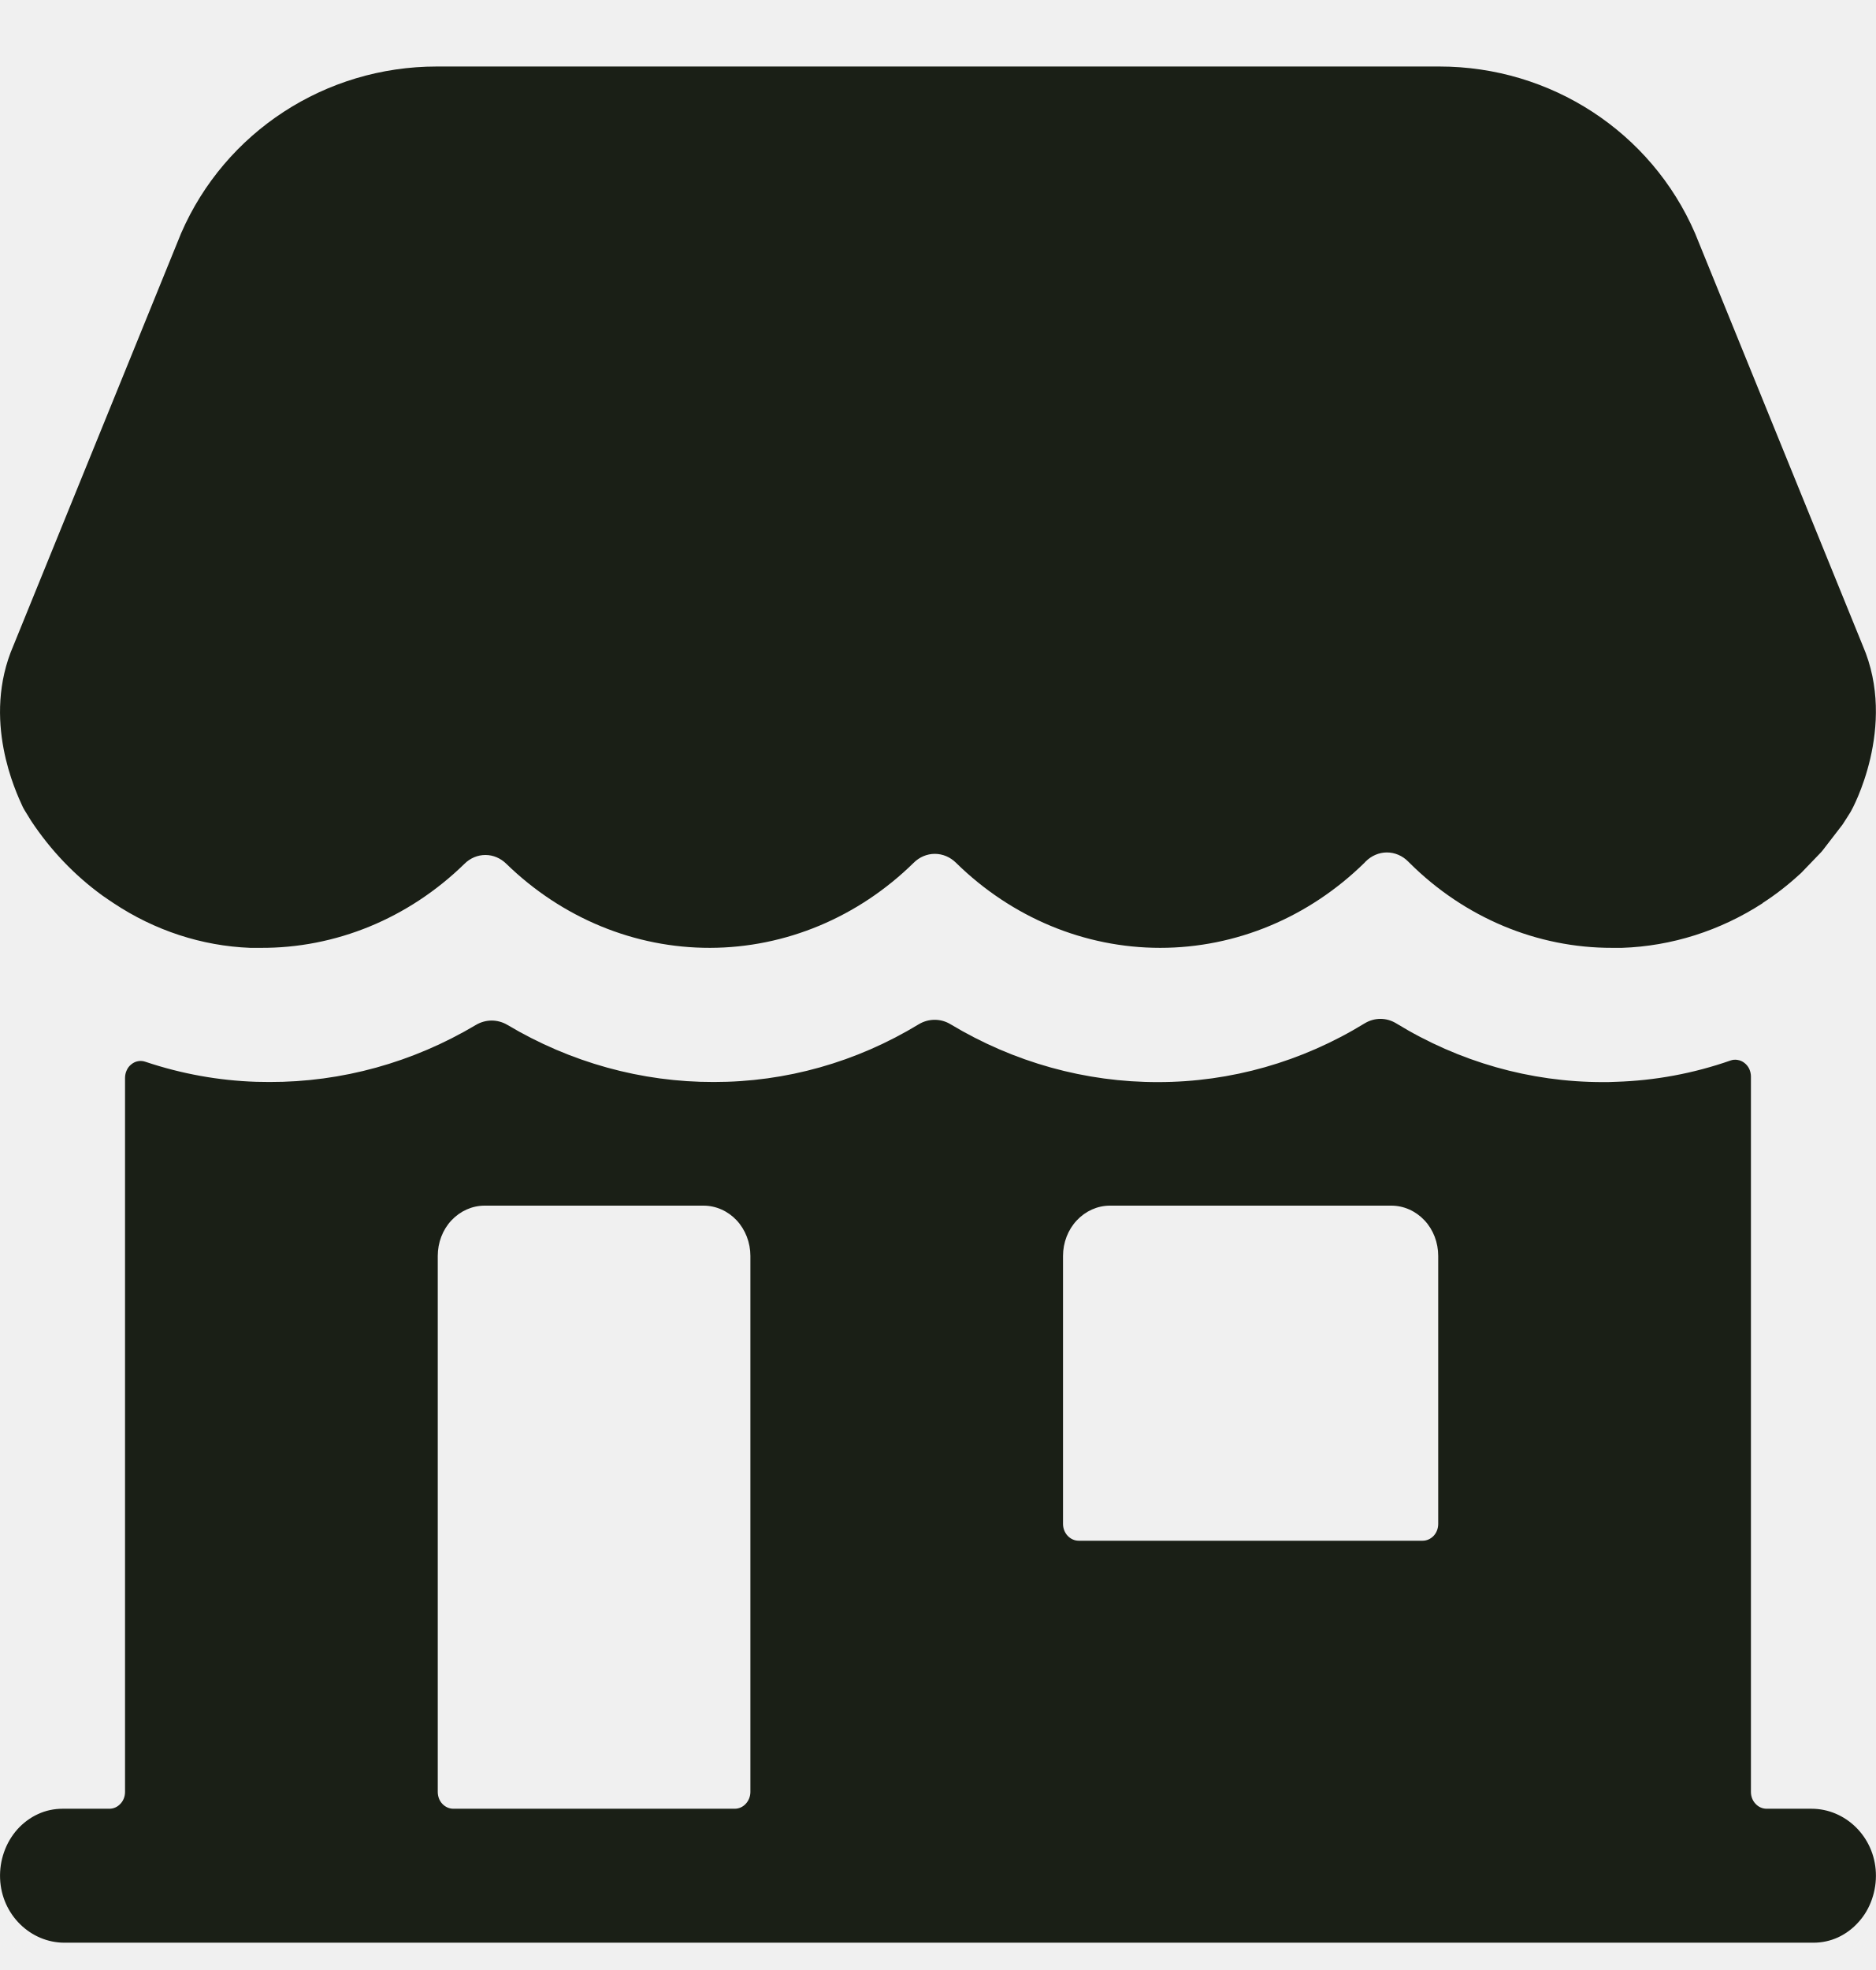
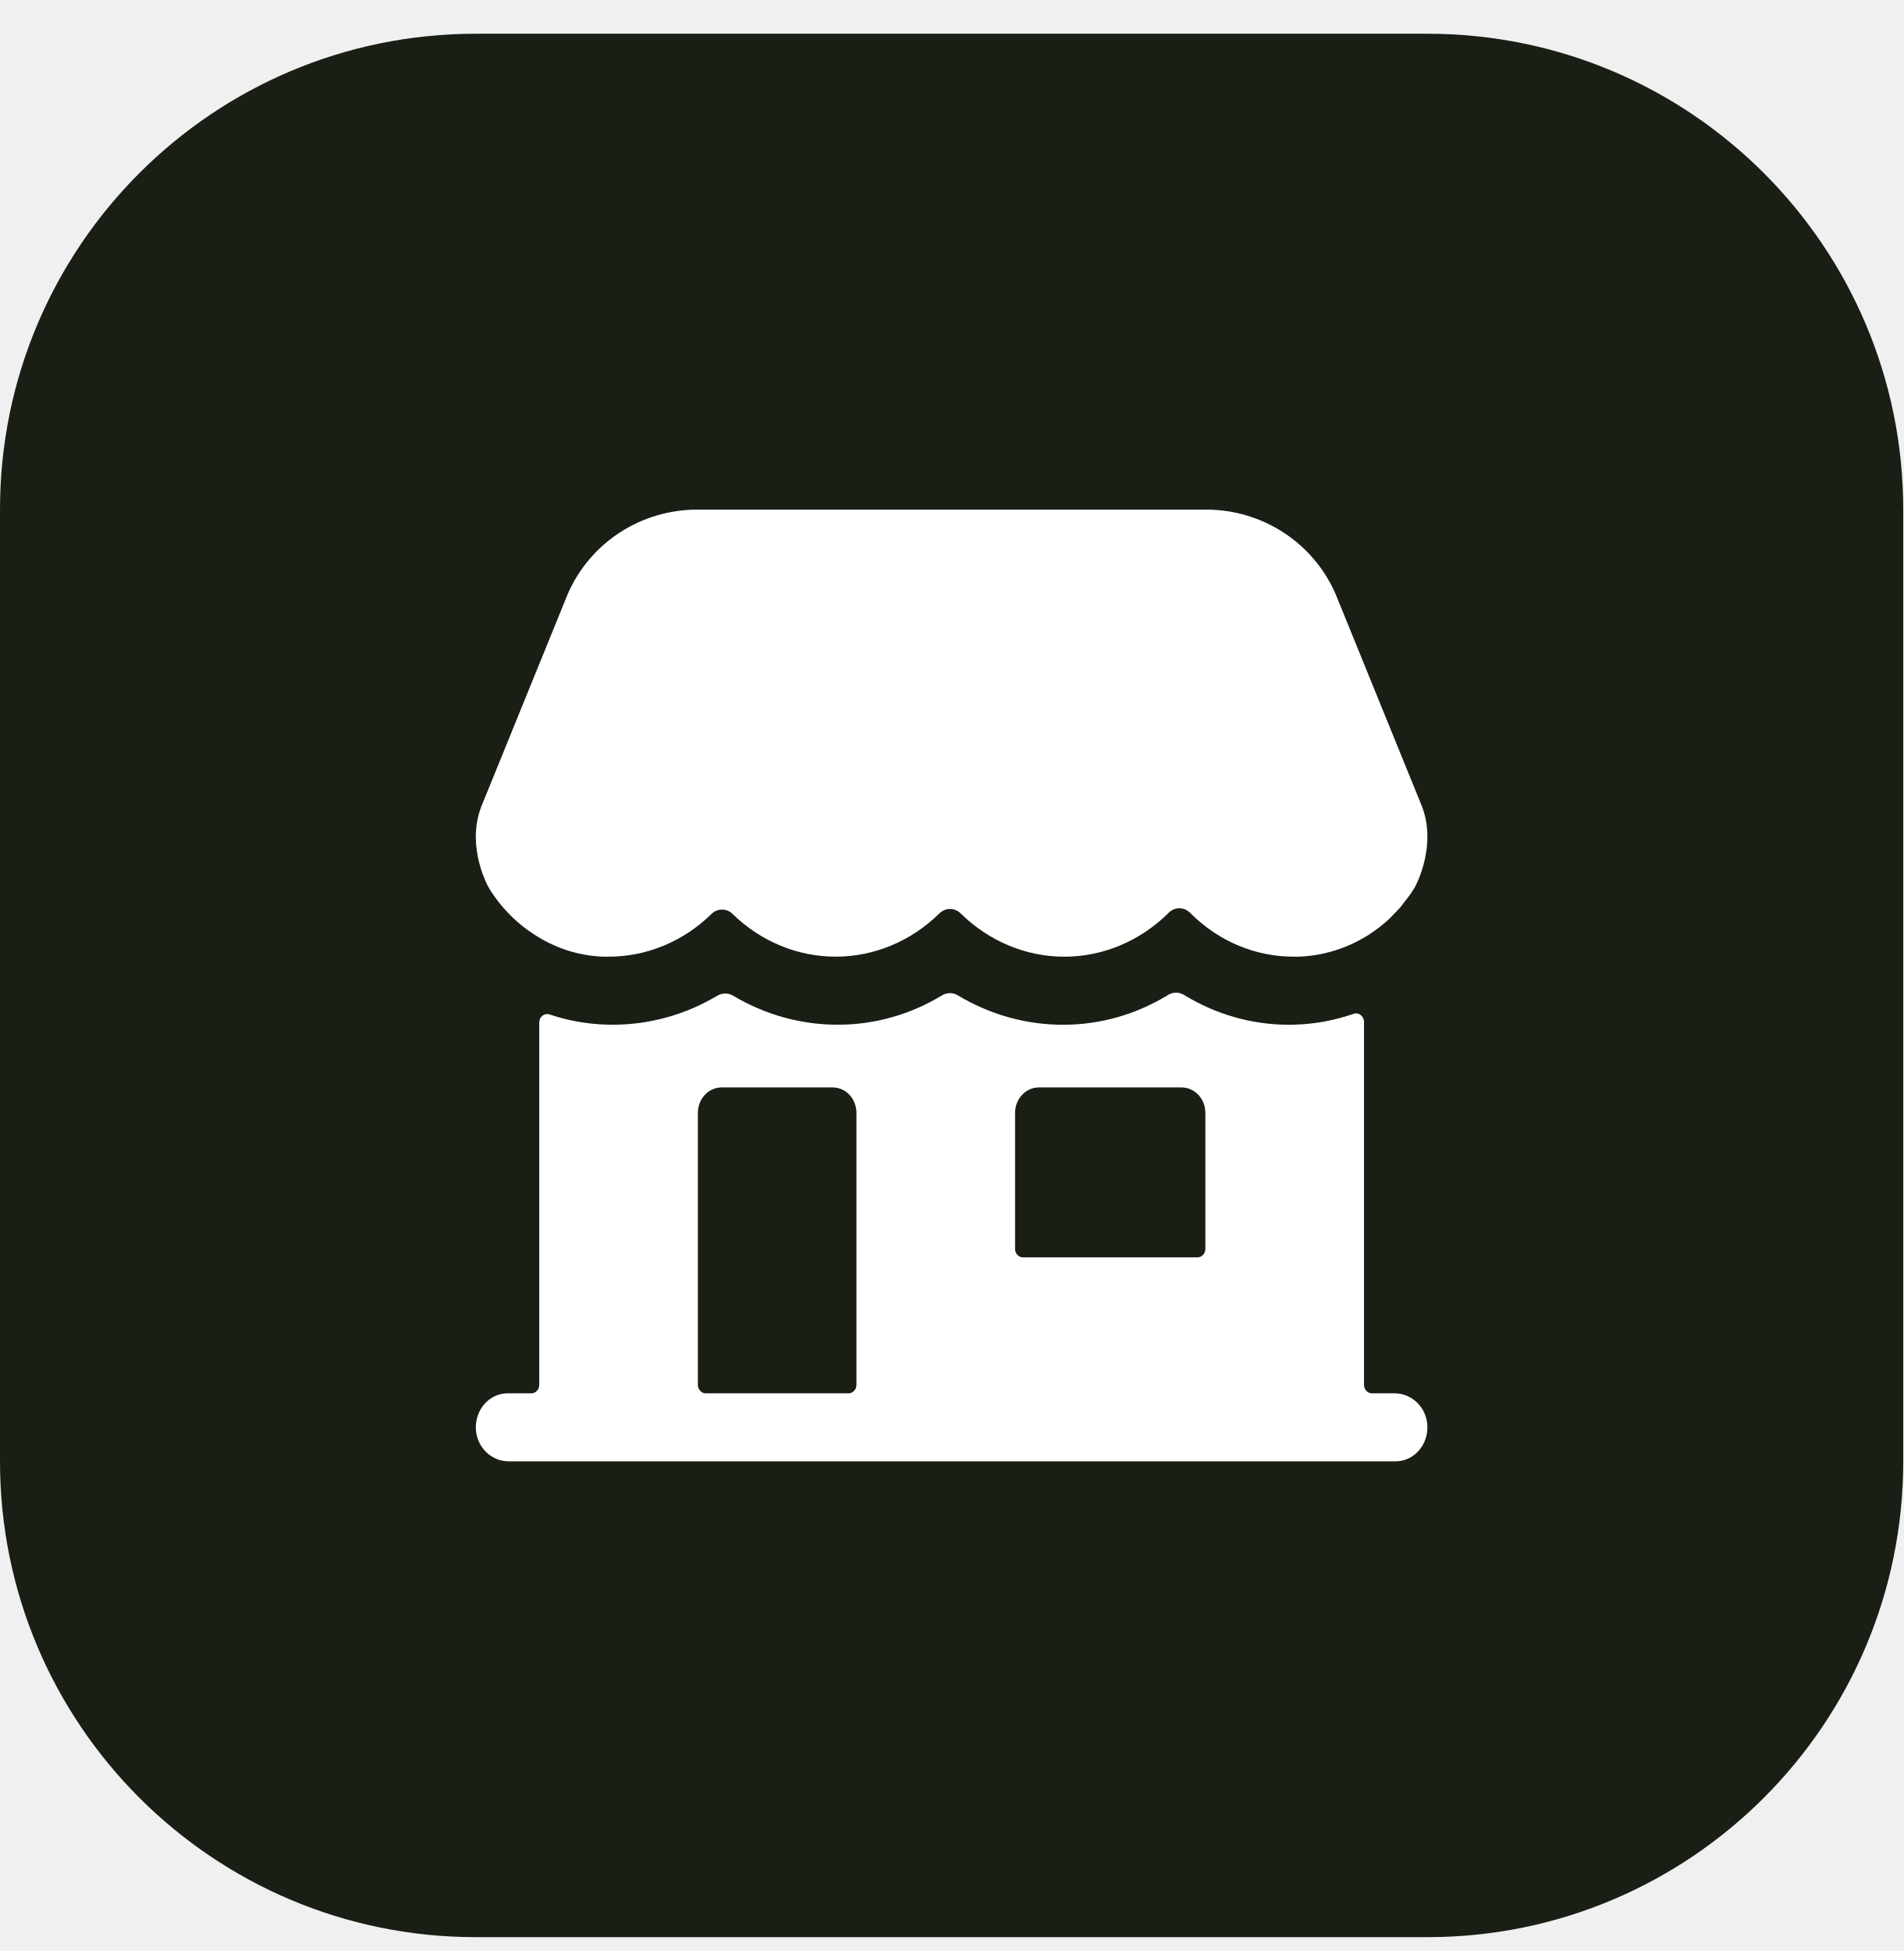
- <svg xmlns="http://www.w3.org/2000/svg" width="20" height="21" viewBox="0 0 20 21" fill="none">
-   <path d="M0.667 19.281H1.167C1.211 19.281 1.253 19.262 1.284 19.228C1.316 19.195 1.333 19.149 1.333 19.102V11.491C1.333 11.463 1.339 11.434 1.351 11.409C1.362 11.383 1.38 11.361 1.401 11.345C1.422 11.328 1.447 11.316 1.473 11.312C1.5 11.307 1.526 11.31 1.552 11.319C1.934 11.447 2.331 11.519 2.732 11.532C2.781 11.532 2.827 11.534 2.873 11.534C3.644 11.536 4.402 11.326 5.075 10.925C5.126 10.895 5.184 10.879 5.242 10.879C5.3 10.879 5.358 10.895 5.409 10.925C6.082 11.326 6.84 11.536 7.61 11.534C8.377 11.535 9.13 11.323 9.796 10.918C9.848 10.887 9.906 10.871 9.965 10.871C10.024 10.871 10.082 10.887 10.133 10.918C10.81 11.325 11.573 11.537 12.348 11.535C13.12 11.535 13.878 11.32 14.547 10.91C14.599 10.878 14.658 10.861 14.717 10.861C14.777 10.861 14.835 10.878 14.887 10.91C15.557 11.32 16.315 11.535 17.086 11.535C17.131 11.535 17.177 11.535 17.226 11.532H17.229C17.644 11.519 18.054 11.443 18.449 11.305C18.474 11.296 18.5 11.294 18.526 11.299C18.552 11.303 18.577 11.314 18.598 11.331C18.619 11.347 18.637 11.369 18.649 11.394C18.66 11.419 18.667 11.447 18.667 11.475V19.102C18.667 19.149 18.684 19.195 18.716 19.228C18.747 19.262 18.789 19.281 18.834 19.281H19.313C19.673 19.281 19.983 19.577 19.999 19.963C20.003 20.059 19.989 20.155 19.957 20.246C19.926 20.336 19.878 20.419 19.815 20.488C19.753 20.558 19.678 20.614 19.596 20.652C19.513 20.69 19.424 20.709 19.334 20.709H0.687C0.327 20.709 0.017 20.413 0.001 20.027C-0.003 19.931 0.011 19.834 0.043 19.744C0.074 19.654 0.123 19.571 0.185 19.501C0.247 19.432 0.322 19.376 0.405 19.338C0.487 19.3 0.577 19.281 0.667 19.281ZM11.333 16.245C11.333 16.292 11.351 16.338 11.382 16.371C11.414 16.405 11.456 16.424 11.5 16.424H15.167C15.211 16.424 15.253 16.405 15.285 16.371C15.316 16.338 15.333 16.292 15.333 16.245V13.388C15.333 13.246 15.281 13.109 15.187 13.009C15.093 12.909 14.966 12.852 14.833 12.852H11.833C11.701 12.852 11.574 12.909 11.48 13.009C11.386 13.109 11.333 13.246 11.333 13.388V16.245ZM4.833 19.281H7.833C7.878 19.281 7.92 19.262 7.951 19.228C7.982 19.195 8 19.149 8 19.102V13.388C8 13.246 7.947 13.109 7.854 13.009C7.76 12.909 7.633 12.852 7.5 12.852H5.167C5.034 12.852 4.907 12.909 4.813 13.009C4.719 13.109 4.667 13.246 4.667 13.388V19.102C4.667 19.149 4.684 19.195 4.715 19.228C4.747 19.262 4.789 19.281 4.833 19.281ZM0.143 6.882L1.931 2.486C2.4 1.406 3.469 0.709 4.656 0.709H15.346C16.533 0.709 17.603 1.406 18.071 2.486L19.859 6.882C20.234 7.749 19.739 8.639 19.738 8.639L19.727 8.659C19.706 8.694 19.67 8.748 19.648 8.783C19.646 8.786 19.644 8.789 19.642 8.792L19.434 9.062C19.426 9.072 19.418 9.082 19.409 9.091L19.201 9.307L19.183 9.323C19.061 9.435 18.93 9.537 18.792 9.626V9.628C18.338 9.922 17.822 10.086 17.292 10.104H17.189C16.387 10.106 15.614 9.782 15.027 9.198L15.013 9.184C14.952 9.122 14.87 9.087 14.786 9.087C14.702 9.087 14.621 9.122 14.559 9.184L14.546 9.198C13.951 9.781 13.175 10.104 12.369 10.104C11.563 10.104 10.787 9.781 10.193 9.198C10.131 9.136 10.05 9.102 9.966 9.102C9.883 9.102 9.802 9.136 9.74 9.198C9.148 9.779 8.374 10.102 7.571 10.104C6.768 10.106 5.993 9.787 5.398 9.208C5.337 9.148 5.258 9.114 5.175 9.114C5.092 9.114 5.012 9.148 4.952 9.208C4.356 9.79 3.578 10.11 2.772 10.104H2.668C2.152 10.084 1.649 9.919 1.21 9.627C1.17 9.601 1.132 9.574 1.094 9.548C0.798 9.334 0.54 9.064 0.333 8.752L0.261 8.635C0.254 8.623 0.247 8.611 0.241 8.598C0.172 8.447 -0.199 7.671 0.143 6.882Z" fill="#1A1F16" />
+ <svg xmlns="http://www.w3.org/2000/svg" width="40" height="41" viewBox="0 0 40 41" fill="none">
+   <rect y="0.709" width="40" height="40" rx="10" fill="#1A1F16" />
+   <path d="M10.667 29.281H11.167C11.211 29.281 11.253 29.262 11.284 29.228C11.316 29.195 11.333 29.149 11.333 29.102V21.491C11.333 21.462 11.339 21.434 11.351 21.409C11.362 21.384 11.38 21.361 11.401 21.345C11.422 21.328 11.447 21.317 11.473 21.312C11.5 21.308 11.526 21.31 11.552 21.319C11.934 21.447 12.331 21.519 12.732 21.532C12.781 21.532 12.828 21.534 12.873 21.534C13.644 21.536 14.402 21.326 15.075 20.925C15.126 20.895 15.184 20.879 15.242 20.879C15.3 20.879 15.358 20.895 15.409 20.925C16.082 21.326 16.84 21.536 17.61 21.534C18.377 21.535 19.13 21.323 19.796 20.919C19.848 20.887 19.906 20.871 19.965 20.871C20.024 20.871 20.082 20.887 20.133 20.919C20.81 21.325 21.573 21.537 22.348 21.535C23.12 21.535 23.878 21.32 24.547 20.91C24.599 20.878 24.658 20.861 24.717 20.861C24.777 20.861 24.835 20.878 24.887 20.91C25.557 21.32 26.315 21.535 27.086 21.535C27.131 21.535 27.177 21.535 27.226 21.532H27.229C27.644 21.519 28.054 21.442 28.449 21.305C28.474 21.297 28.5 21.294 28.526 21.299C28.552 21.303 28.577 21.314 28.598 21.331C28.619 21.347 28.637 21.369 28.649 21.394C28.66 21.419 28.667 21.447 28.667 21.475V29.102C28.667 29.149 28.684 29.195 28.716 29.228C28.747 29.262 28.789 29.281 28.834 29.281H29.313C29.673 29.281 29.983 29.577 29.999 29.963C30.003 30.059 29.989 30.155 29.957 30.246C29.926 30.336 29.878 30.419 29.815 30.488C29.753 30.558 29.678 30.614 29.596 30.652C29.513 30.69 29.424 30.709 29.334 30.709H10.687C10.327 30.709 10.017 30.413 10.001 30.027C9.997 29.931 10.011 29.834 10.043 29.744C10.074 29.654 10.123 29.571 10.185 29.501C10.247 29.432 10.322 29.376 10.405 29.338C10.487 29.3 10.576 29.281 10.667 29.281V29.281ZM21.333 26.245C21.333 26.292 21.351 26.338 21.382 26.371C21.413 26.405 21.456 26.424 21.5 26.424H25.167C25.211 26.424 25.253 26.405 25.285 26.371C25.316 26.338 25.333 26.292 25.333 26.245V23.388C25.333 23.246 25.281 23.109 25.187 23.009C25.093 22.909 24.966 22.852 24.833 22.852H21.833C21.701 22.852 21.574 22.909 21.48 23.009C21.386 23.109 21.333 23.246 21.333 23.388V26.245ZM14.833 29.281H17.833C17.878 29.281 17.92 29.262 17.951 29.228C17.983 29.195 18 29.149 18 29.102V23.388C18 23.246 17.947 23.109 17.854 23.009C17.76 22.909 17.633 22.852 17.5 22.852H15.167C15.034 22.852 14.907 22.909 14.813 23.009C14.719 23.109 14.667 23.246 14.667 23.388V29.102C14.667 29.149 14.684 29.195 14.716 29.228C14.747 29.262 14.789 29.281 14.833 29.281ZM10.143 16.882L11.931 12.486C12.399 11.406 13.469 10.709 14.656 10.709H25.346C26.533 10.709 27.603 11.406 28.071 12.486L29.859 16.882C30.234 17.749 29.739 18.639 29.738 18.639L29.727 18.659C29.706 18.694 29.67 18.748 29.648 18.783C29.646 18.786 29.644 18.789 29.642 18.792L29.434 19.062C29.426 19.073 29.418 19.082 29.409 19.091L29.201 19.307L29.183 19.323C29.061 19.435 28.93 19.537 28.792 19.626V19.628C28.338 19.922 27.822 20.086 27.292 20.104H27.189C26.387 20.106 25.614 19.782 25.027 19.198L25.013 19.184C24.952 19.122 24.87 19.087 24.786 19.087C24.702 19.087 24.621 19.122 24.559 19.184L24.546 19.198C23.951 19.781 23.175 20.105 22.369 20.105C21.564 20.105 20.787 19.781 20.193 19.198C20.131 19.136 20.05 19.102 19.966 19.102C19.883 19.102 19.802 19.136 19.74 19.198C19.148 19.779 18.374 20.102 17.571 20.104C16.767 20.106 15.992 19.787 15.398 19.208C15.337 19.148 15.258 19.114 15.175 19.114C15.092 19.114 15.012 19.148 14.952 19.208C14.356 19.79 13.578 20.11 12.772 20.104H12.668C12.152 20.084 11.649 19.919 11.21 19.627C11.17 19.601 11.132 19.574 11.094 19.548C10.798 19.334 10.54 19.064 10.333 18.753L10.261 18.635C10.254 18.623 10.247 18.611 10.241 18.598C10.172 18.447 9.801 17.671 10.143 16.882V16.882Z" fill="white" />
</svg>
